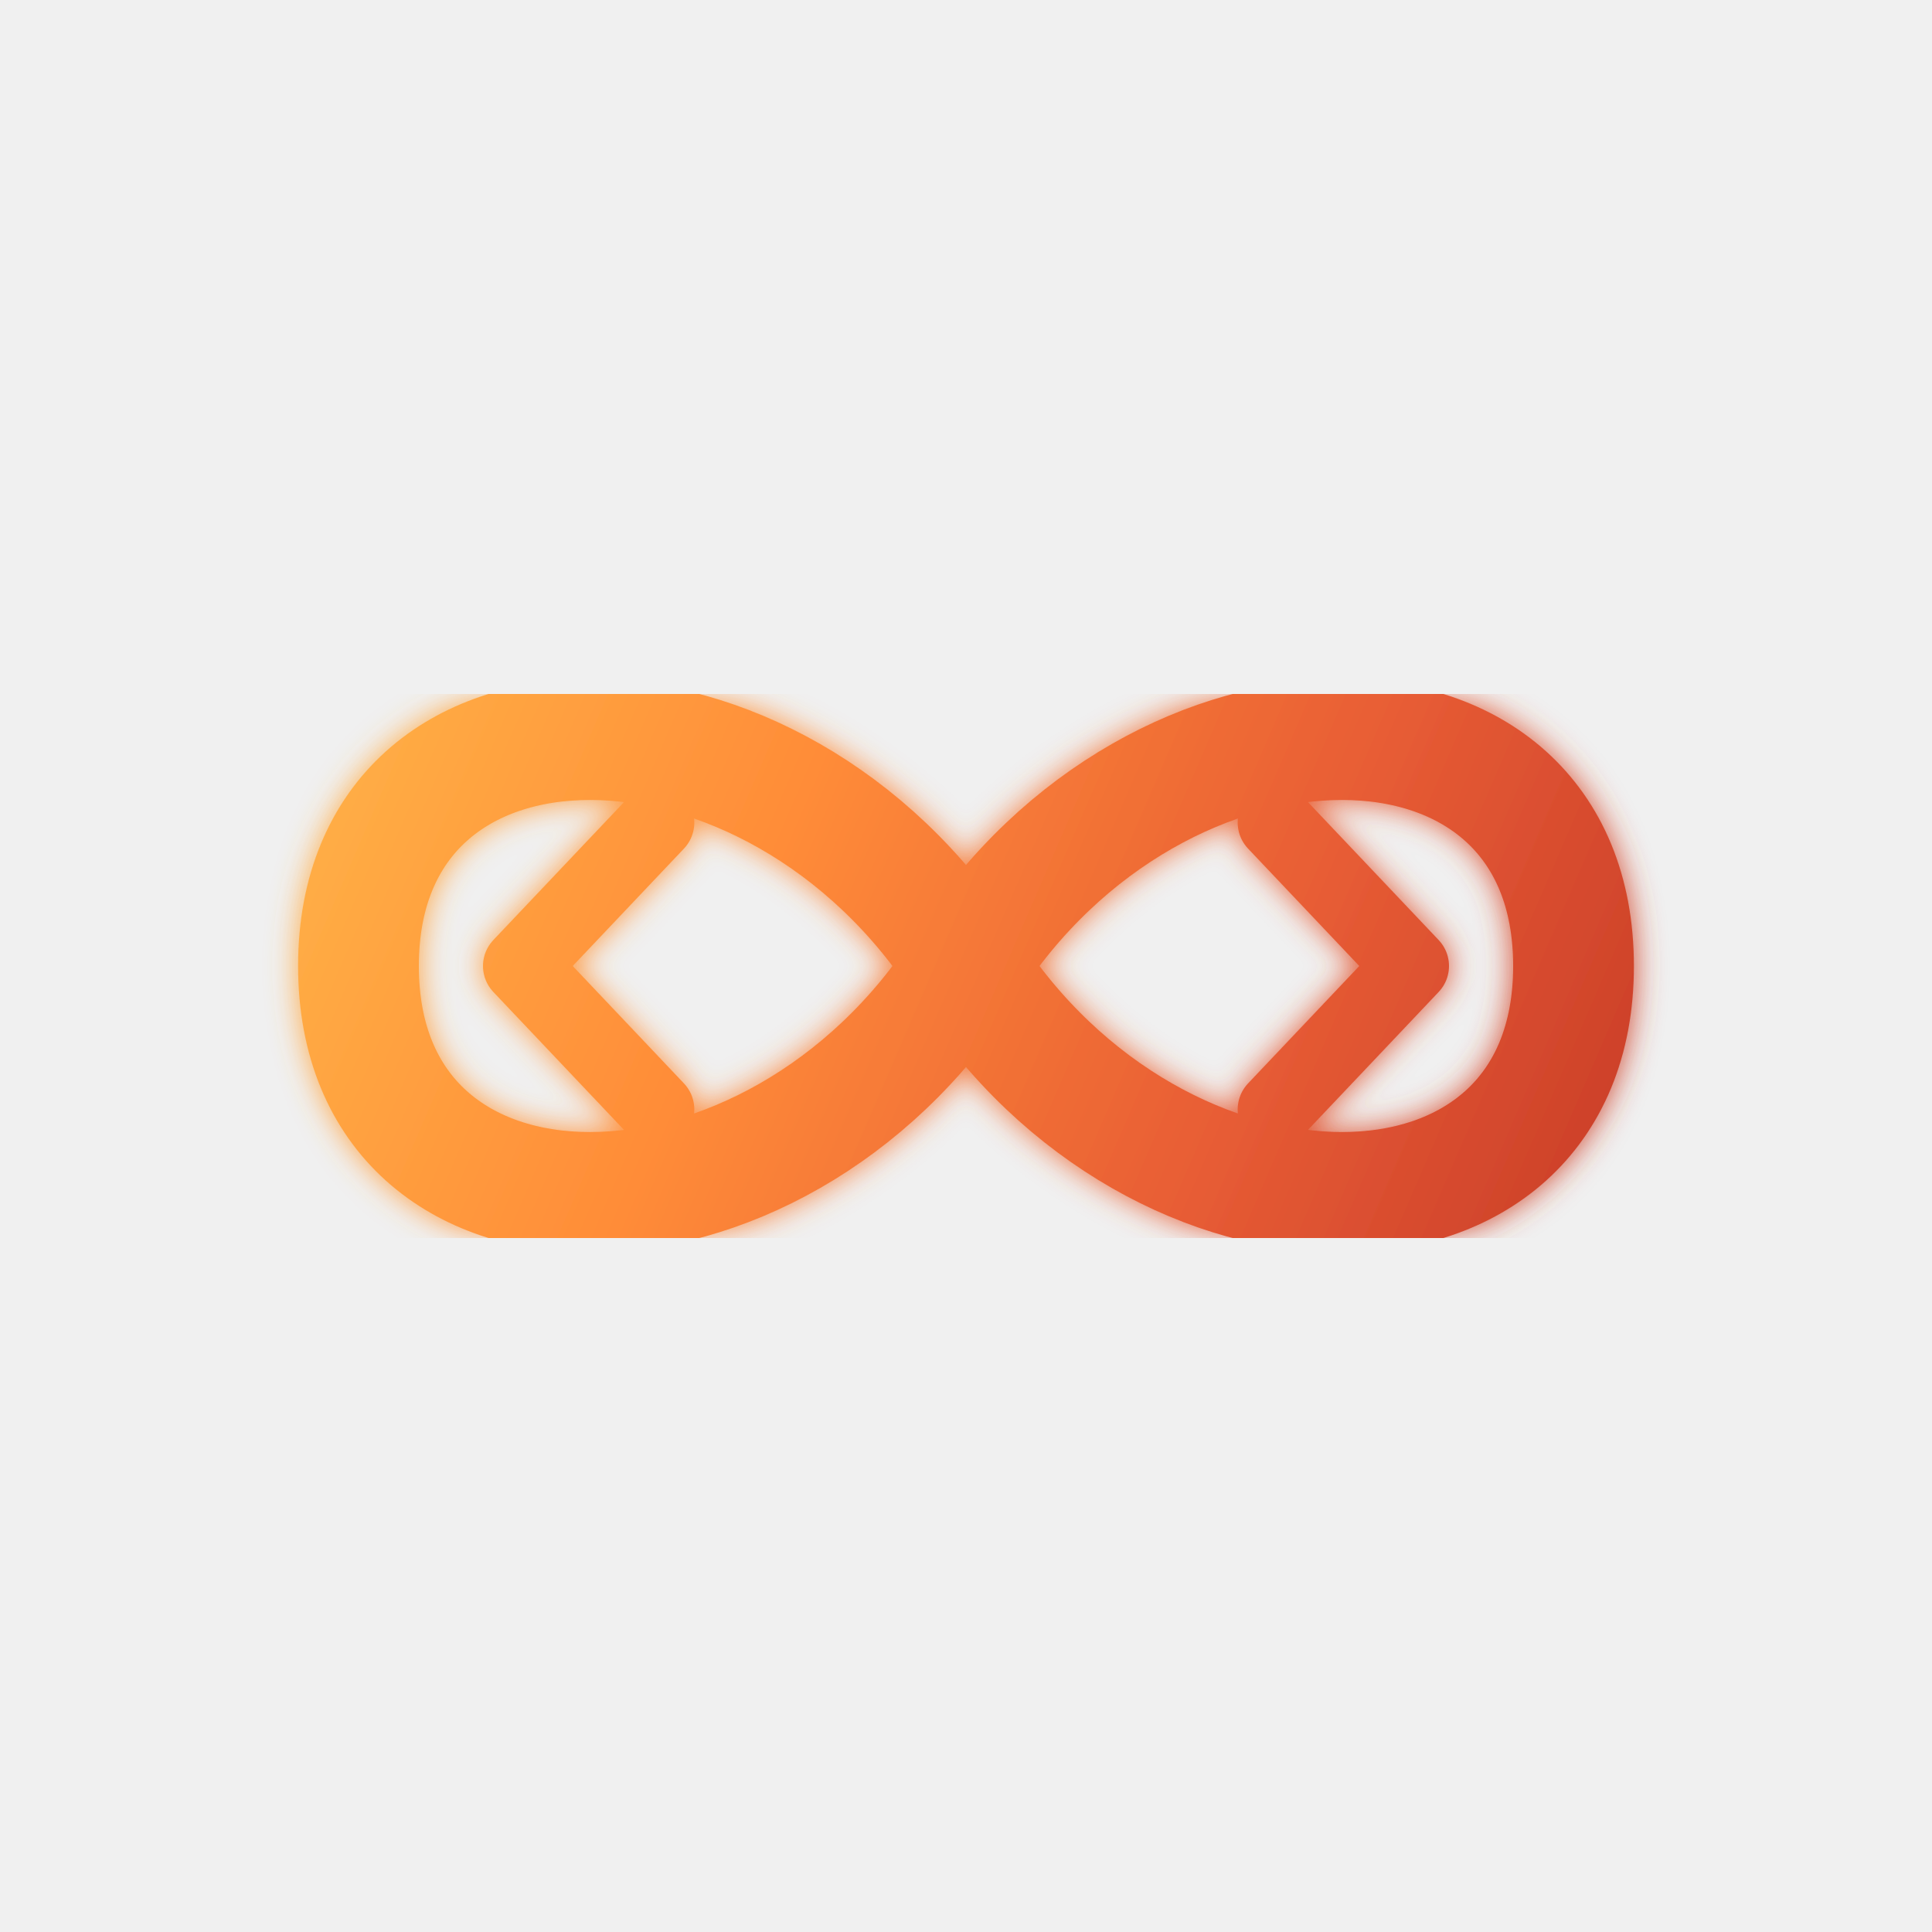
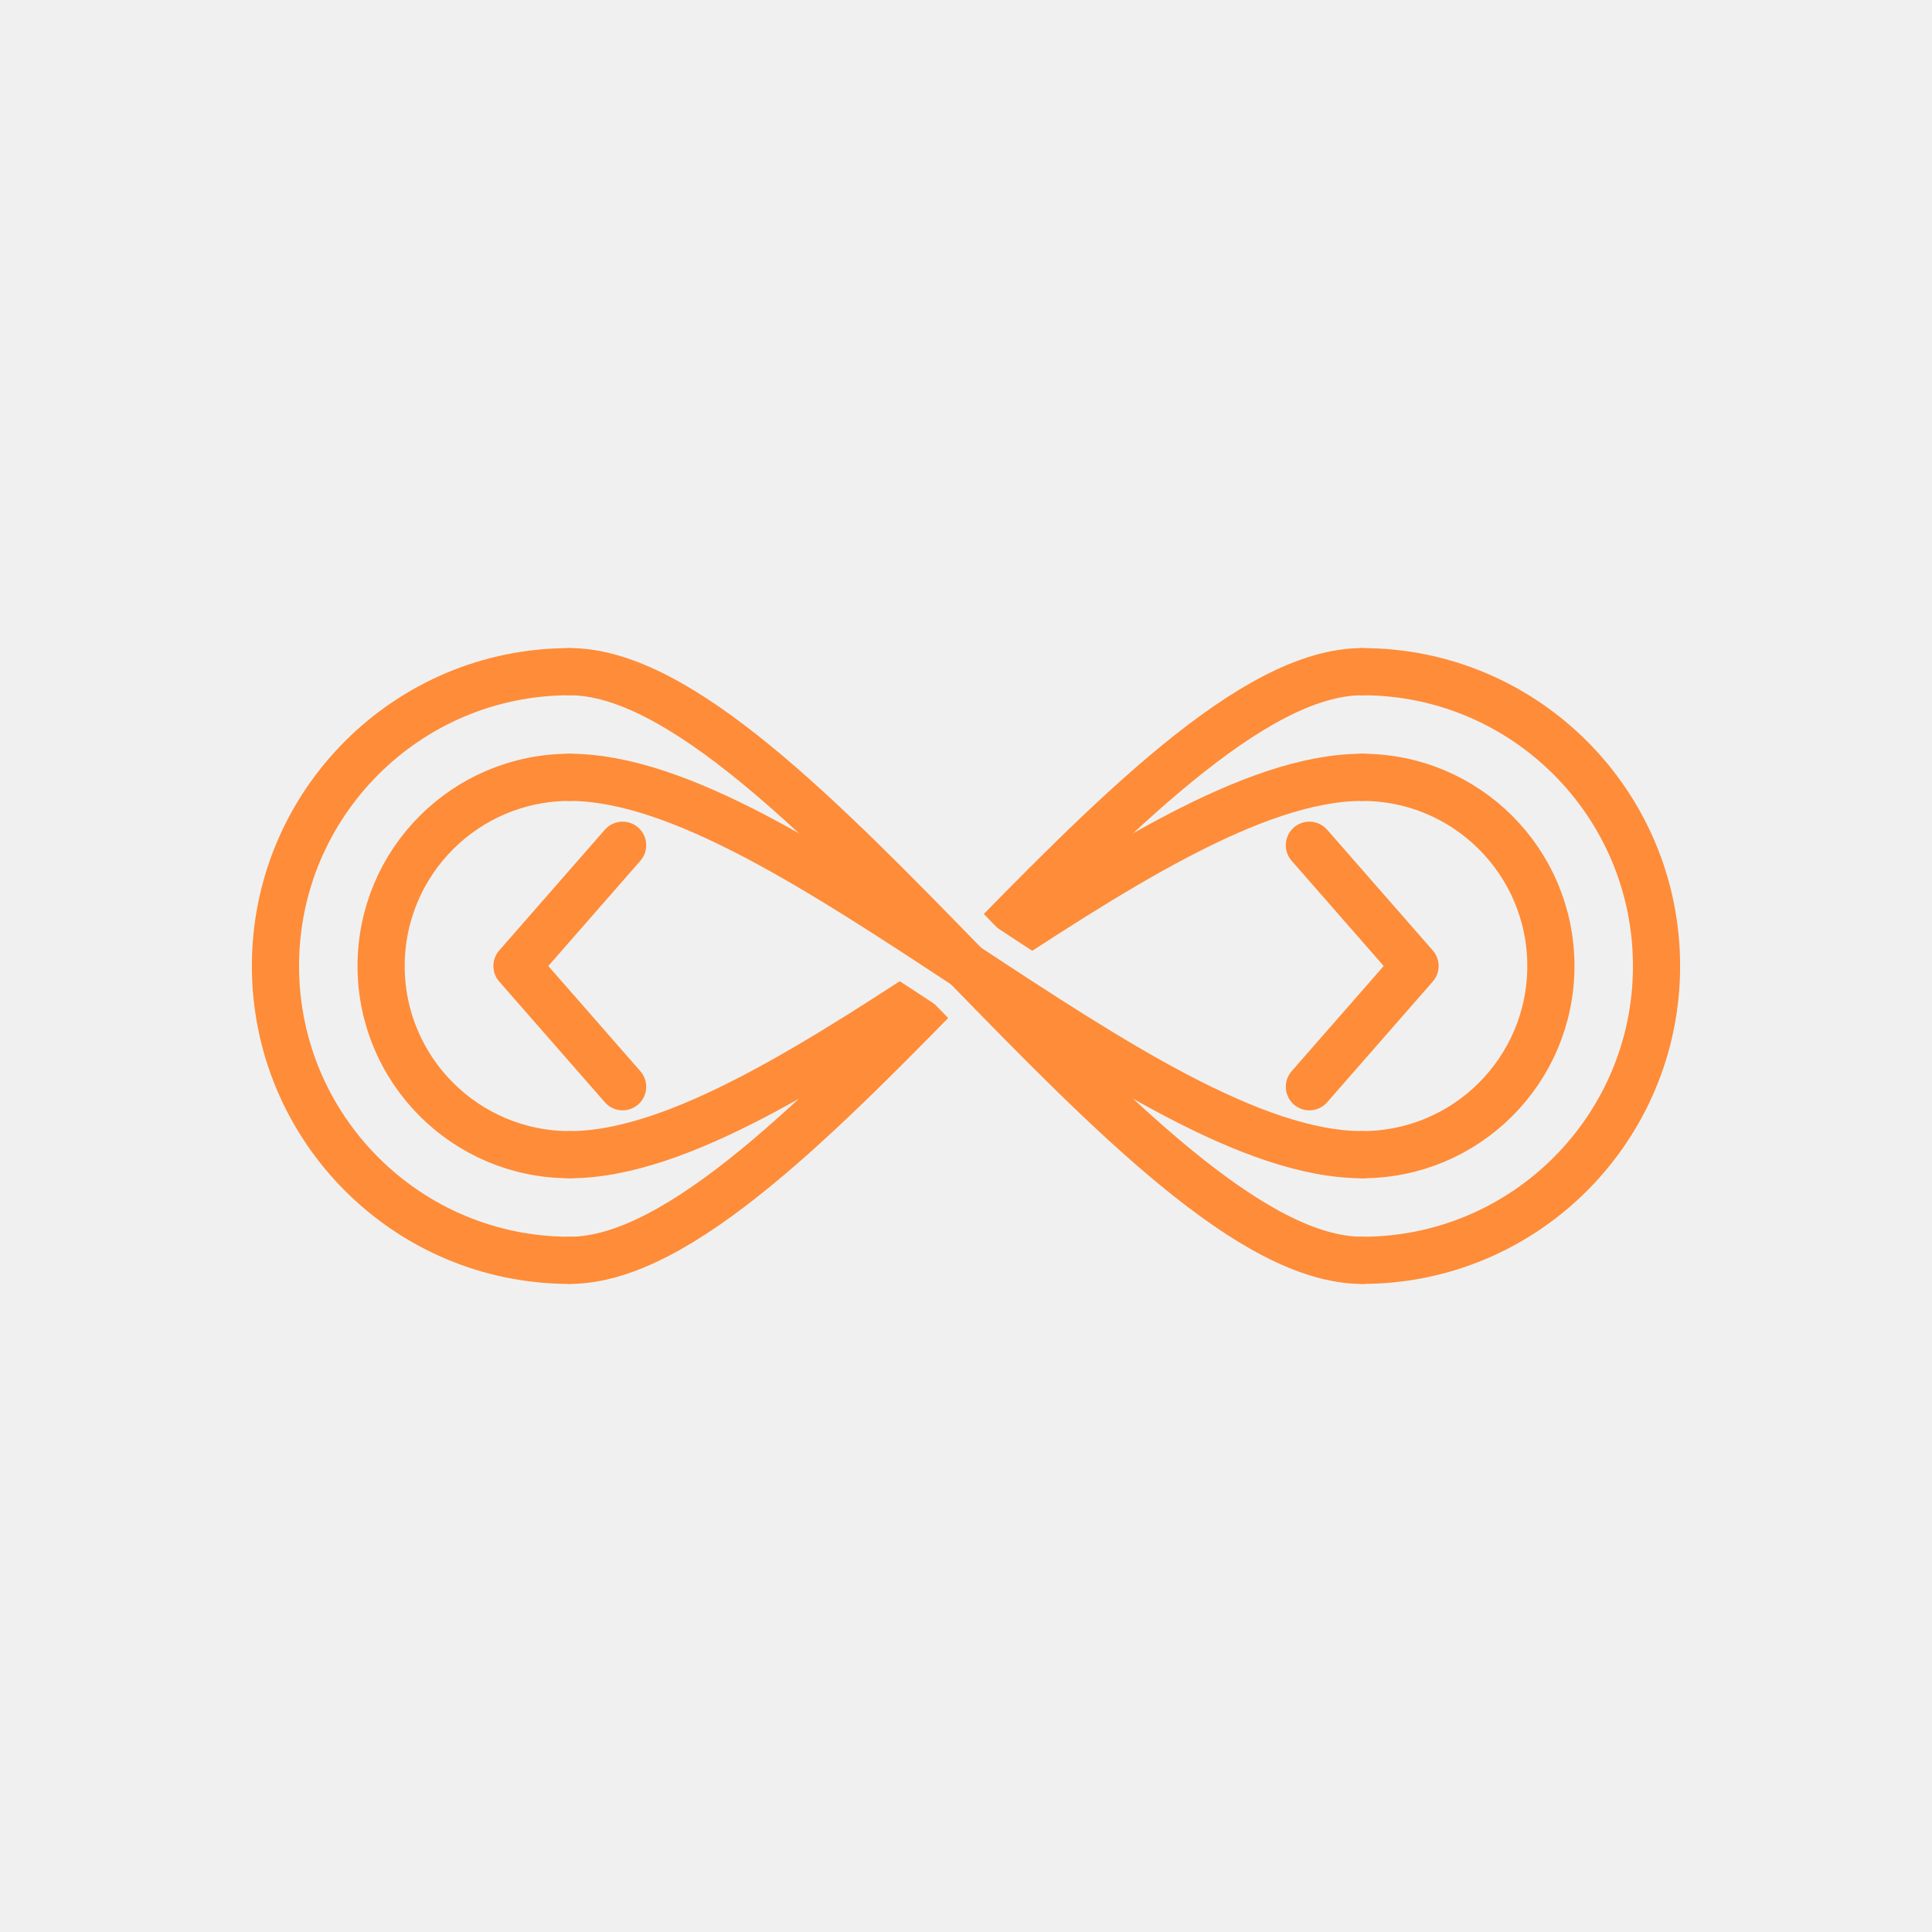
<svg xmlns="http://www.w3.org/2000/svg" width="512" height="512" viewBox="0 0 512 512" fill="none">
  <defs>
-     <linearGradient id="agenteGrad" x1="80" y1="180" x2="432" y2="332" gradientUnits="userSpaceOnUse">
-       <stop offset="0%" stop-color="#FFB347" />
-       <stop offset="35%" stop-color="#FF8C38" />
-       <stop offset="70%" stop-color="#E85D35" />
-       <stop offset="100%" stop-color="#C83B28" />
-     </linearGradient>
-     <filter id="softGlow" x="-10%" y="-10%" width="120%" height="120%">
-       <feGaussianBlur stdDeviation="4" result="blur" />
-       <feMerge>
-         <feMergeNode in="blur" />
-         <feMergeNode in="SourceGraphic" />
-       </feMerge>
-     </filter>
+     <mask id="crossoverGap">
+       <rect width="512" height="512" fill="white" />
+       <path d="M 151 178 C 209 178, 303 334, 361 334" stroke="black" stroke-width="26" stroke-linecap="round" fill="none" />
+       <path d="M 151 206 C 209 206, 303 306, 361 306" stroke="black" stroke-width="26" stroke-linecap="round" fill="none" />
+     </mask>
  </defs>
-   <g filter="url(#softGlow)">
-     <path d="M 256 256 C 205 176, 95 176, 95 256 C 95 336, 205 336, 256 256 C 307 176, 417 176, 417 256 C 417 336, 307 336, 256 256 Z" stroke="url(#agenteGrad)" stroke-width="32" stroke-linecap="round" stroke-linejoin="round" />
-     <path d="M 174 218 L 138 256 L 174 294" stroke="url(#agenteGrad)" stroke-width="20" stroke-linecap="round" stroke-linejoin="round" />
-     <path d="M 338 218 L 374 256 L 338 294" stroke="url(#agenteGrad)" stroke-width="20" stroke-linecap="round" stroke-linejoin="round" />
+   <g mask="url(#crossoverGap)" stroke="#FF8C38" stroke-width="12.5" stroke-linecap="round" stroke-linejoin="round" fill="none">
+     <path d="M 151 334 C 209 334, 303 178, 361 178" />
+     <path d="M 151 306 C 209 306, 303 206, 361 206" />
+   </g>
+   <g stroke="#FF8C38" stroke-width="12.5" stroke-linecap="round" stroke-linejoin="round" fill="none">
+     <path d="M 151 178 C 209 178, 303 334, 361 334" />
+     <path d="M 151 206 C 209 206, 303 306, 361 306" />
+   </g>
+   <g stroke="#FF8C38" stroke-width="12.5" stroke-linecap="round" stroke-linejoin="round" fill="none">
+     <path d="M 151 178 A 78 78 0 0 0 151 334" />
+     <path d="M 151 206 A 50 50 0 0 0 151 306" />
+   </g>
+   <g stroke="#FF8C38" stroke-width="12.5" stroke-linecap="round" stroke-linejoin="round" fill="none">
+     <path d="M 361 178 A 78 78 0 0 1 361 334" />
+     <path d="M 361 206 A 50 50 0 0 1 361 306" />
+   </g>
+   <g stroke="#FF8C38" stroke-width="12.5" stroke-linecap="round" stroke-linejoin="round" fill="none">
+     <path d="M 165 224 L 137 256 L 165 288" />
+     <path d="M 347 224 L 375 256 L 347 288" />
  </g>
</svg>
